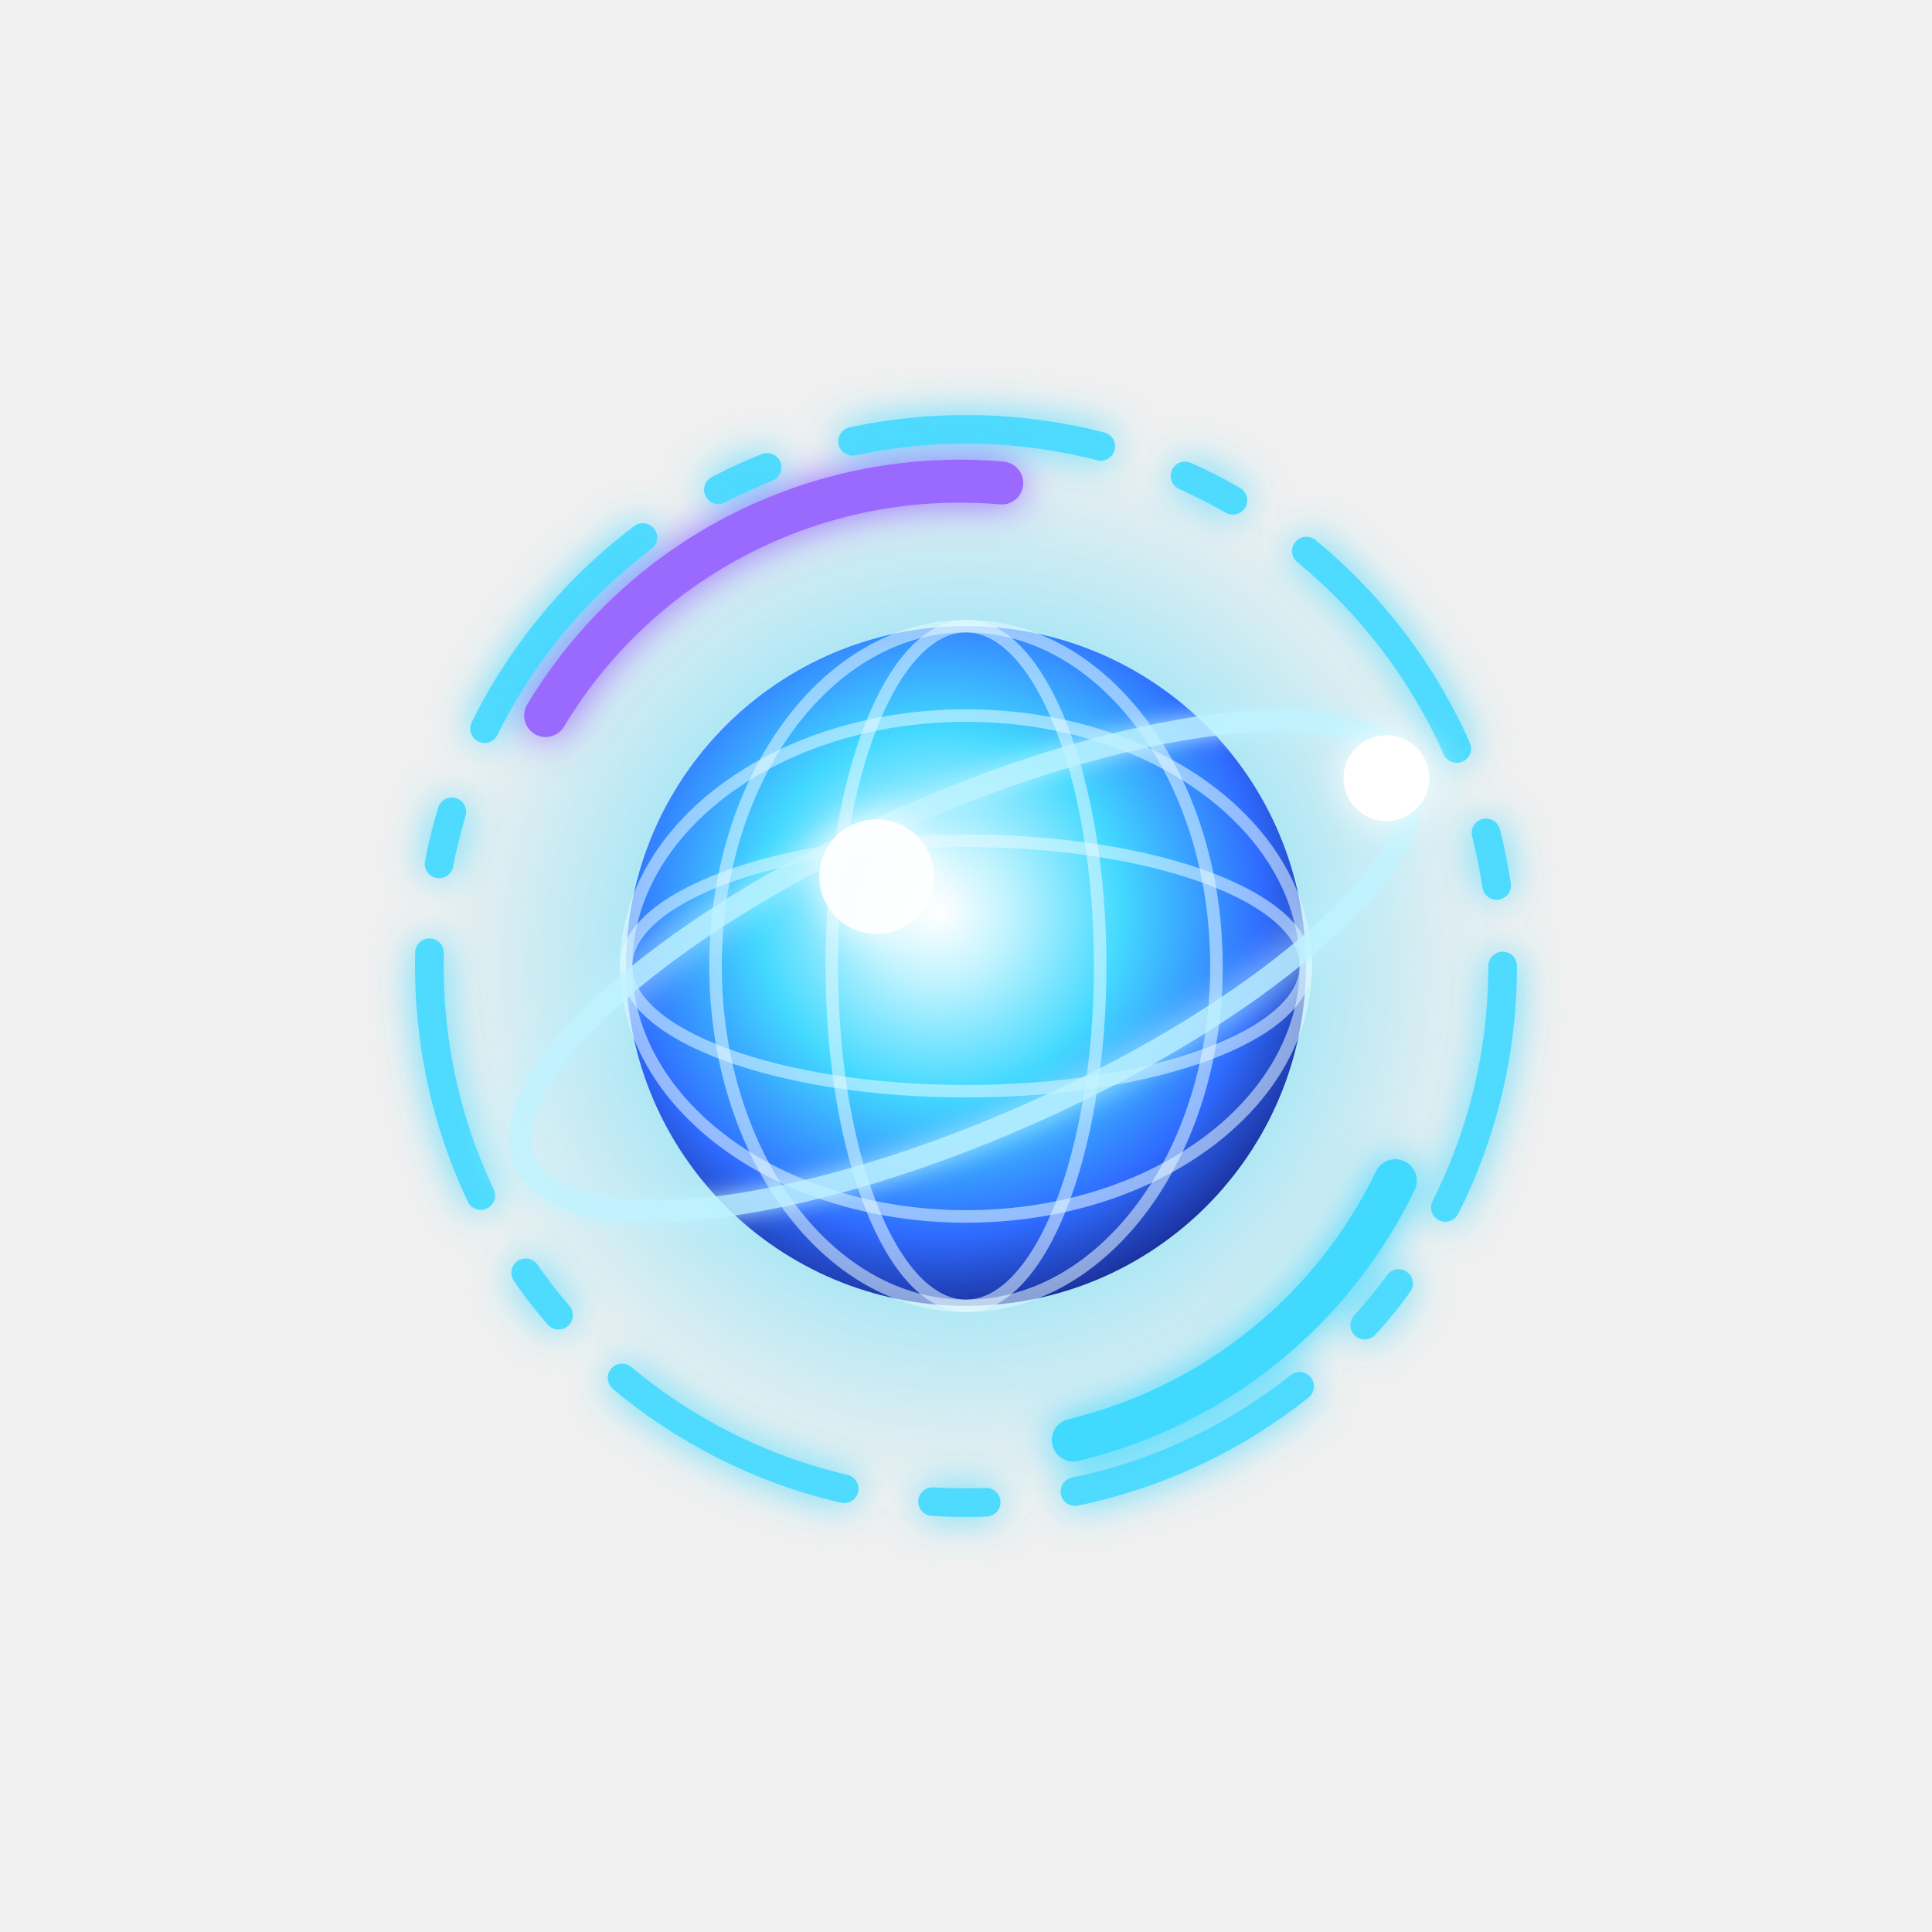
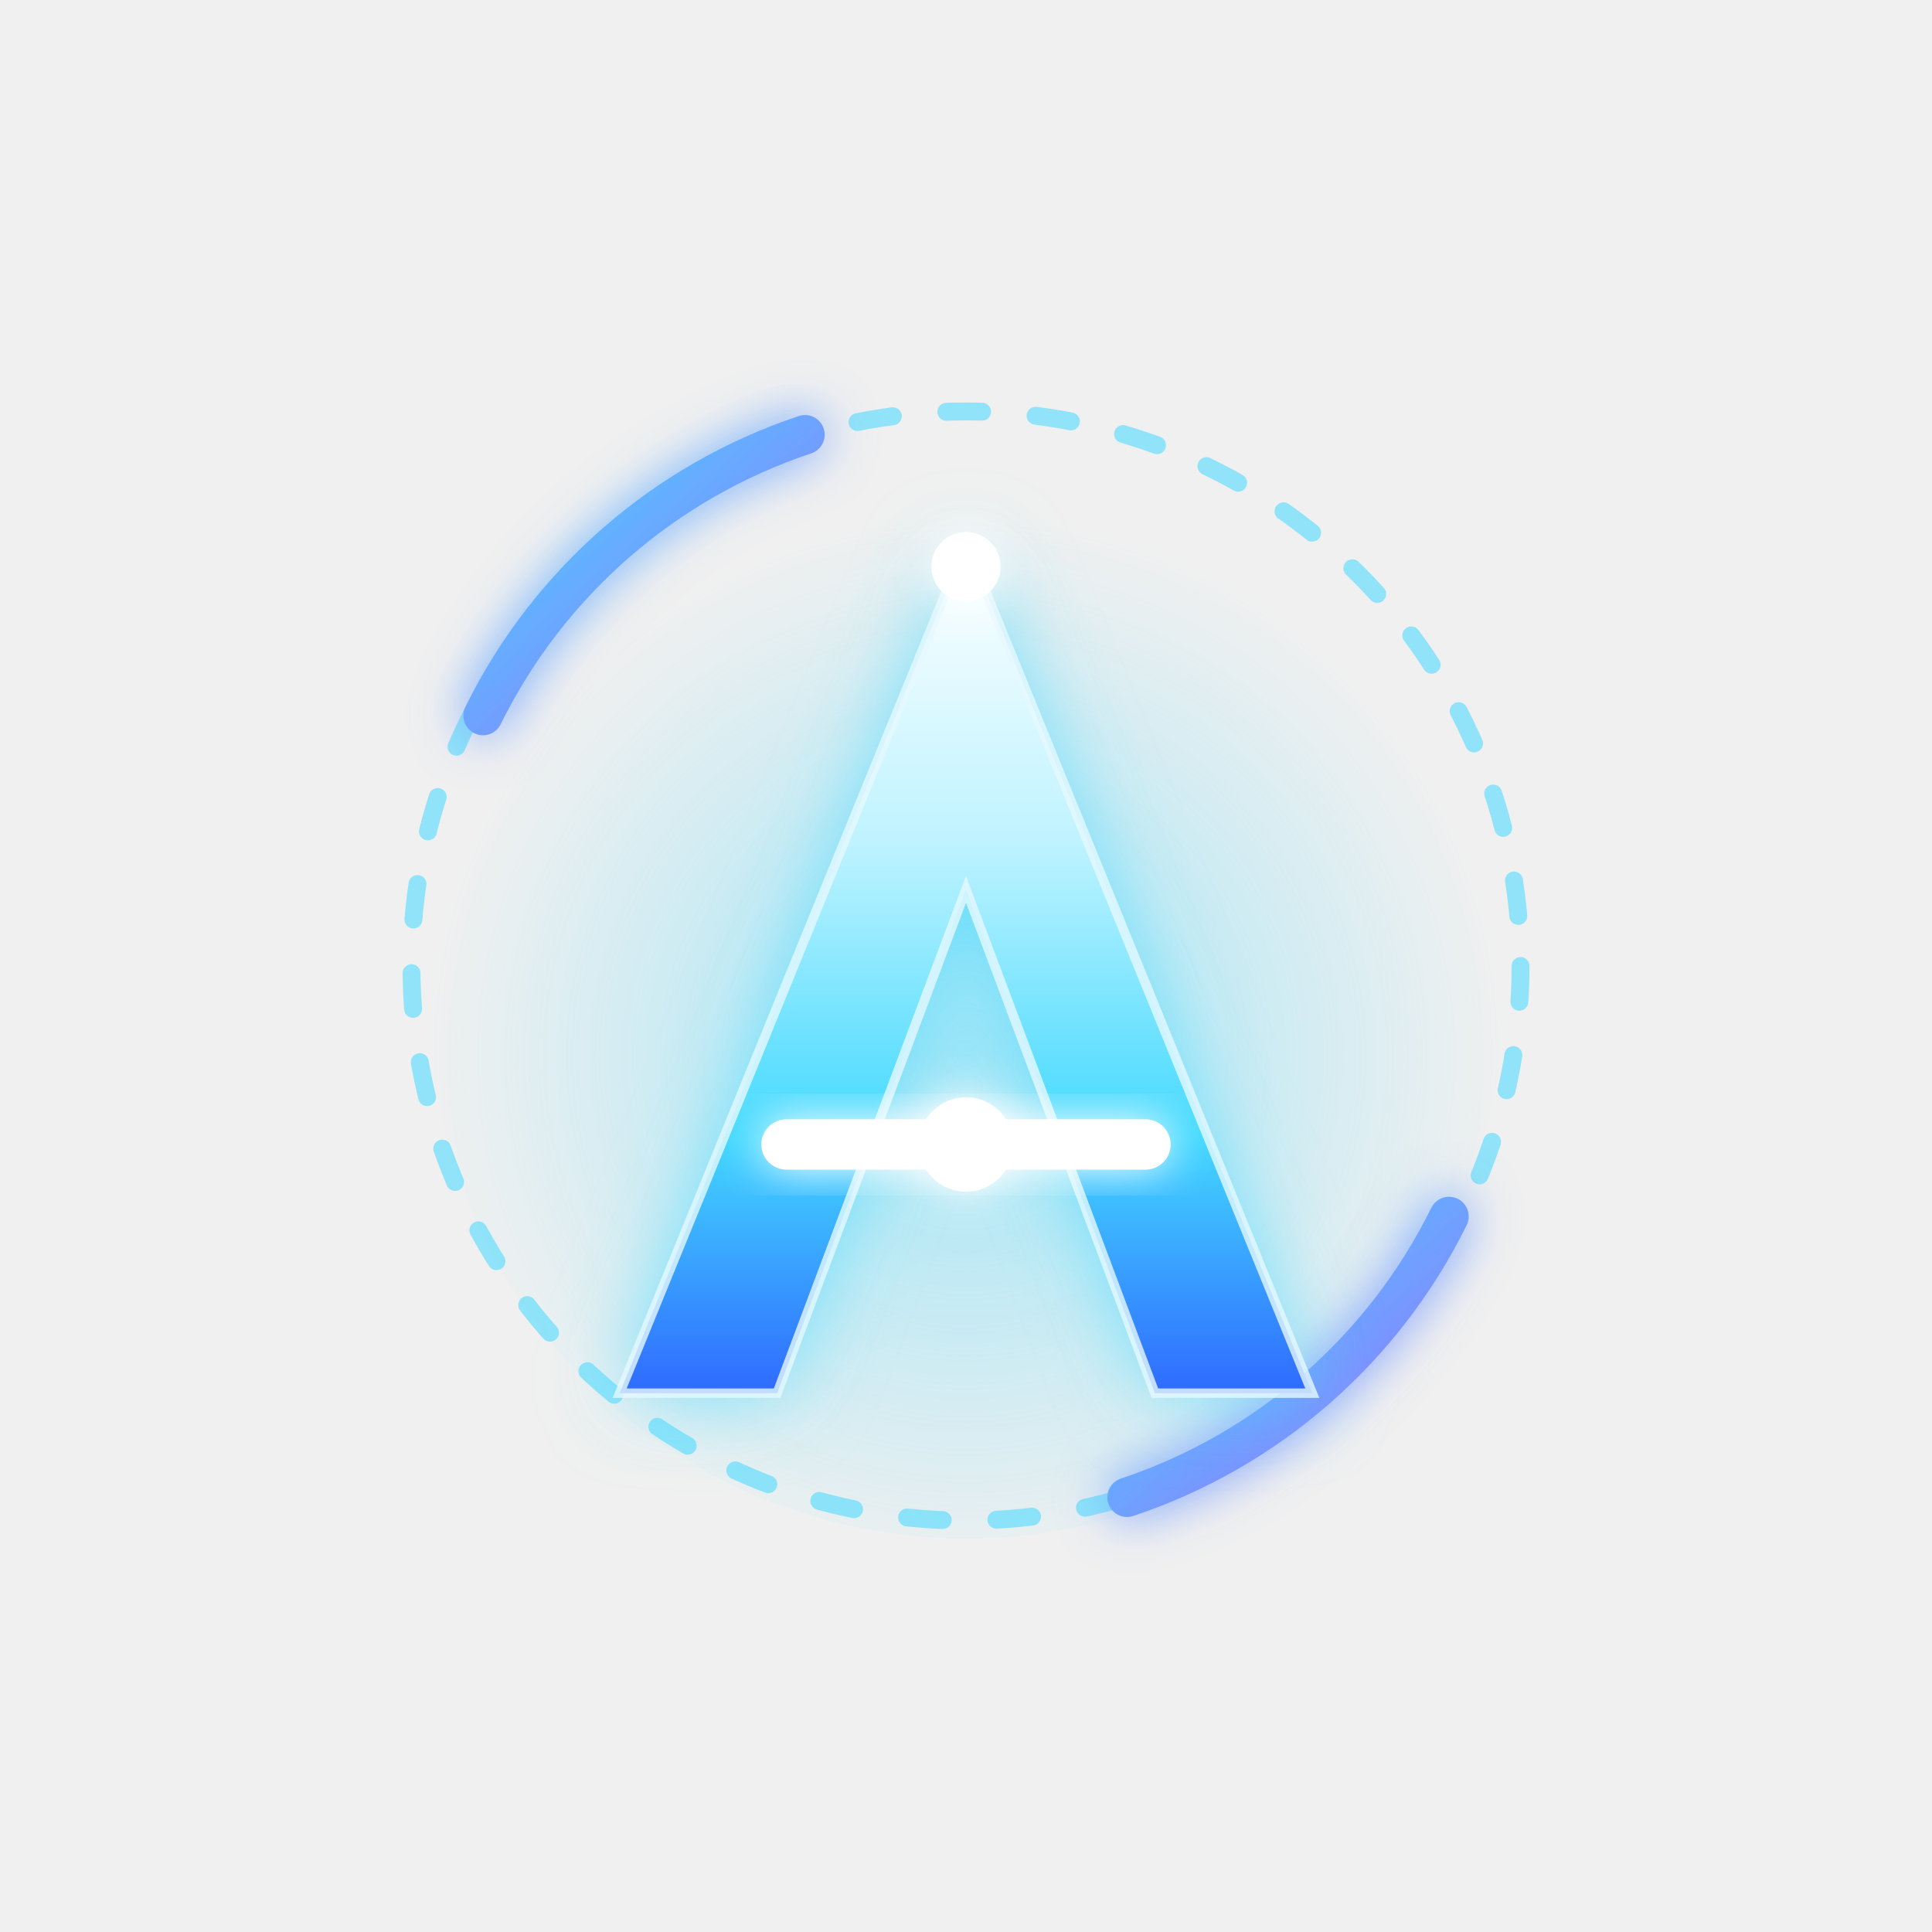
<svg xmlns="http://www.w3.org/2000/svg" viewBox="0 0 108 108">
  <defs>
-     <radialGradient id="core" cx="46%" cy="42%" r="60%">
+     <linearGradient id="a" x1="0" y1="0" x2="0" y2="1">
      <stop offset="0" stop-color="#ffffff" />
-       <stop offset=".18" stop-color="#bff3ff" />
-       <stop offset=".45" stop-color="#43d9ff" />
-       <stop offset=".8" stop-color="#2f6bff" />
-       <stop offset="1" stop-color="#1a2f9a" />
-     </radialGradient>
-     <radialGradient id="halo" cx="50%" cy="50%" r="50%">
-       <stop offset=".45" stop-color="#43d9ff" stop-opacity=".55" />
+       <stop offset=".35" stop-color="#bff3ff" />
+       <stop offset=".7" stop-color="#43d9ff" />
+       <stop offset="1" stop-color="#2f6bff" />
+     </linearGradient>
+     <linearGradient id="edge" x1="0" y1="0" x2="1" y2="1">
+       <stop offset="0" stop-color="#43d9ff" />
+       <stop offset="1" stop-color="#9a6bff" />
+     </linearGradient>
+     <radialGradient id="halo" cx="50%" cy="55%" r="50%">
+       <stop offset="0" stop-color="#43d9ff" stop-opacity=".45" />
      <stop offset="1" stop-color="#43d9ff" stop-opacity="0" />
    </radialGradient>
    <filter id="glow" x="-50%" y="-50%" width="200%" height="200%">
-       <feGaussianBlur stdDeviation="1.1" result="b" />
+       <feGaussianBlur stdDeviation="1.4" result="b" />
      <feMerge>
        <feMergeNode in="b" />
        <feMergeNode in="SourceGraphic" />
      </feMerge>
    </filter>
+     <filter id="soft" x="-50%" y="-50%" width="200%" height="200%">
+       <feGaussianBlur stdDeviation="2.6" />
+     </filter>
  </defs>
-   <circle cx="54" cy="54" r="30" fill="url(#halo)" />
-   <g fill="none" stroke-linecap="round" filter="url(#glow)">
-     <circle cx="54" cy="54" r="30" stroke="#43d9ff" stroke-width="1.6" stroke-dasharray="14 5 3 5" opacity=".9" />
-     <path d="M30.5 40 A27 27 0 0 1 56 27" stroke="#9a6bff" stroke-width="2.4" />
-     <path d="M78 66 A27 27 0 0 1 60 80.5" stroke="#43d9ff" stroke-width="2.4" />
+   <circle cx="54" cy="56" r="30" fill="url(#halo)" />
+   <g fill="none" stroke-linecap="round">
+     <circle cx="54" cy="54" r="31" stroke="#43d9ff" stroke-opacity=".55" stroke-width="1" stroke-dasharray="2 3" />
+     <path d="M27 40 A31 31 0 0 1 45 24.3" stroke="url(#edge)" stroke-width="2.2" filter="url(#glow)" />
+     <path d="M81 68 A31 31 0 0 1 63 83.7" stroke="url(#edge)" stroke-width="2.2" filter="url(#glow)" />
  </g>
-   <circle cx="54" cy="54" r="19" fill="url(#core)" />
-   <g fill="none" stroke="#e6f9ff" stroke-opacity=".55" stroke-width=".7">
-     <ellipse cx="54" cy="54" rx="19" ry="7" />
-     <ellipse cx="54" cy="54" rx="19" ry="14" />
-     <ellipse cx="54" cy="54" rx="7.5" ry="19" />
-     <ellipse cx="54" cy="54" rx="14" ry="19" />
+   <g transform="translate(54 55) scale(.88) translate(-54 -54)">
+     <path d="M54 26 L76 80 L66 80 L54 48 L42 80 L32 80 Z" fill="#43d9ff" opacity=".7" filter="url(#soft)" />
+     <path d="M54 26 L76 80 L66 80 L54 48 L42 80 L32 80 Z" fill="url(#a)" />
+     <path d="M54 26 L76 80 L66 80 L54 48 L42 80 L32 80 Z" fill="none" stroke="#e6f9ff" stroke-width=".6" stroke-opacity=".8" />
+     <rect x="41" y="62.6" width="26" height="3.2" rx="1.6" fill="#ffffff" filter="url(#glow)" />
+     <circle cx="54" cy="64.2" r="3" fill="#ffffff" filter="url(#glow)" />
+     <circle cx="54" cy="27.5" r="2.2" fill="#ffffff" filter="url(#glow)" />
  </g>
-   <ellipse cx="54" cy="54" rx="27" ry="9" fill="none" stroke="#bff3ff" stroke-width="1.2" opacity=".85" transform="rotate(-24 54 54)" filter="url(#glow)" />
-   <circle cx="77.5" cy="43.5" r="2.4" fill="#ffffff" filter="url(#glow)" />
-   <circle cx="49" cy="49" r="3.2" fill="#ffffff" opacity=".95" filter="url(#glow)" />
</svg>
